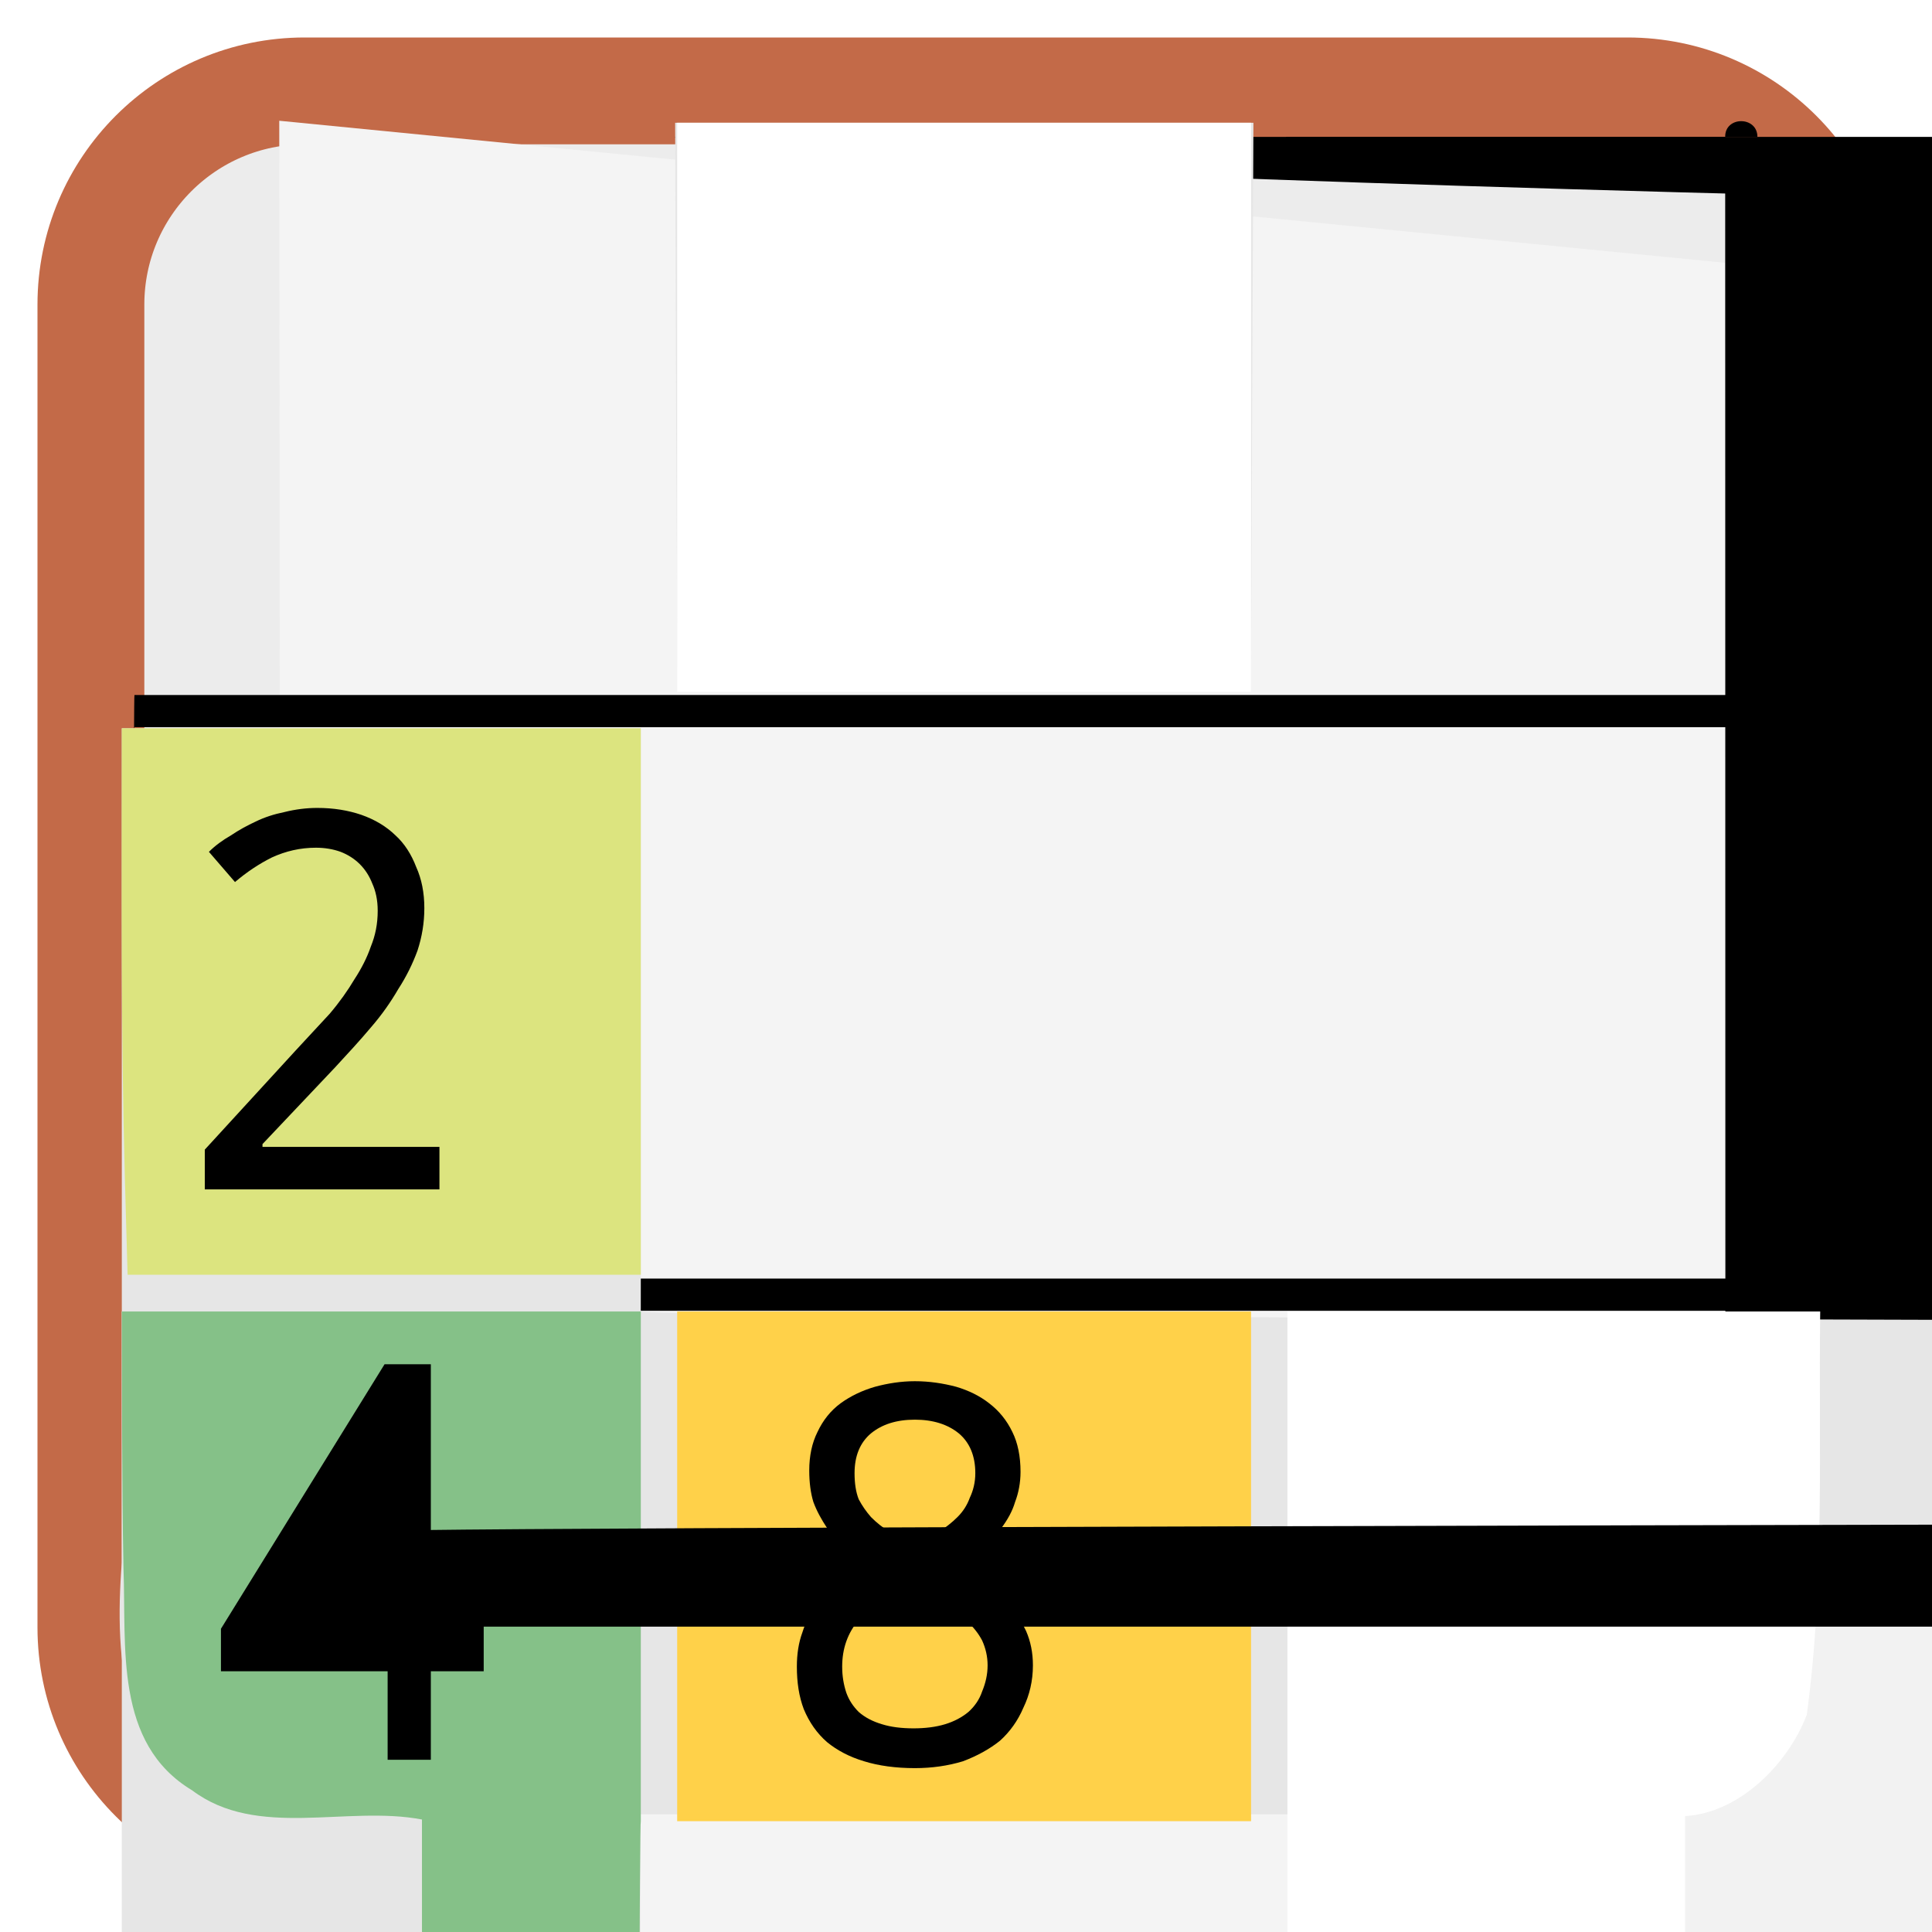
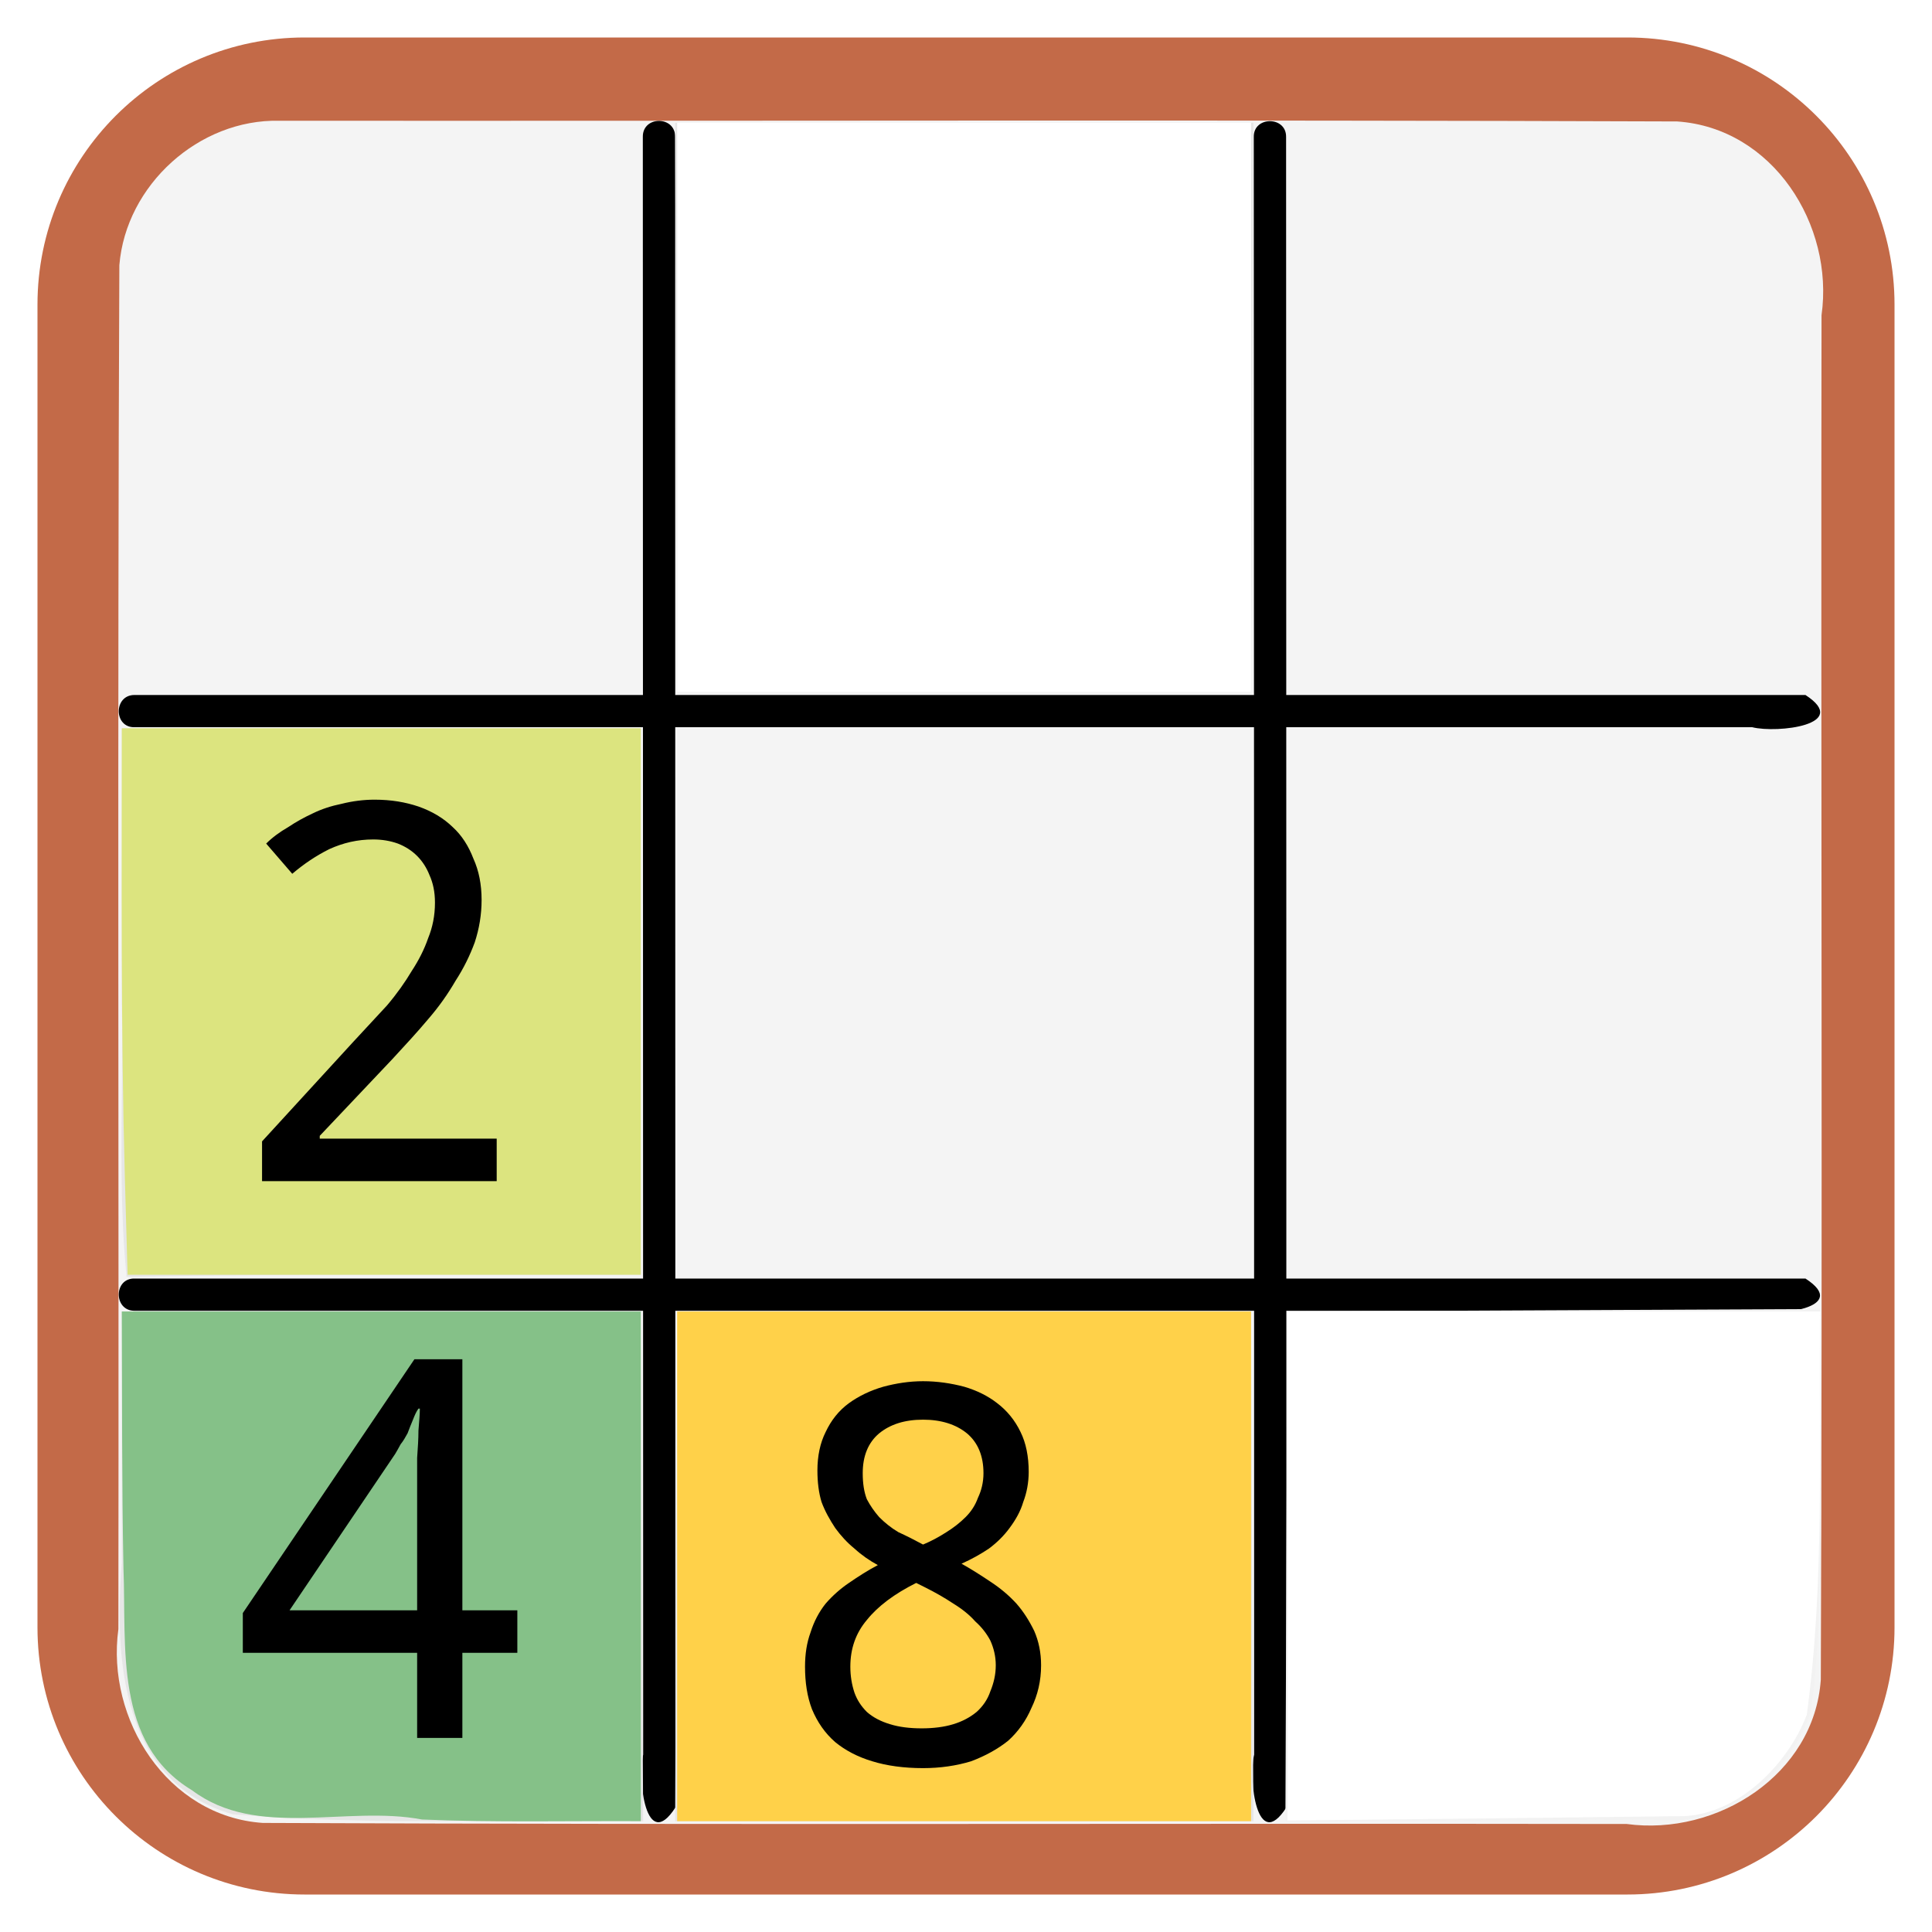
<svg xmlns="http://www.w3.org/2000/svg" xmlns:xlink="http://www.w3.org/1999/xlink" width="22px" height="22px" viewBox="0 0 22 22" version="1.1">
  <defs>
    <g>
      <symbol overflow="visible" id="glyph0-0">
        <path style="stroke:none;" d="M 0.562 -4.281 L 3.031 -4.281 L 3.031 0 L 0.562 0 Z M 0.875 -0.312 L 2.719 -0.312 L 2.719 -3.984 L 0.875 -3.984 Z M 0.875 -0.312 " />
      </symbol>
      <symbol overflow="visible" id="glyph0-1">
+         <path style="stroke:none;" d="M 1.656 -4.344 C 1.82 -4.344 1.977 -4.32 2.125 -4.281 C 2.27 -4.238 2.395 -4.176 2.5 -4.094 C 2.613 -4.008 2.703 -3.898 2.766 -3.766 C 2.828 -3.641 2.859 -3.488 2.859 -3.312 C 2.859 -3.188 2.836 -3.07 2.797 -2.969 C 2.766 -2.863 2.711 -2.766 2.641 -2.672 C 2.578 -2.586 2.5 -2.508 2.406 -2.438 C 2.312 -2.375 2.207 -2.316 2.094 -2.266 C 2.207 -2.203 2.316 -2.133 2.422 -2.062 C 2.535 -1.988 2.633 -1.906 2.719 -1.812 C 2.801 -1.719 2.867 -1.613 2.922 -1.5 C 2.973 -1.383 3 -1.254 3 -1.109 C 3 -0.93 2.961 -0.77 2.891 -0.625 C 2.828 -0.477 2.738 -0.352 2.625 -0.25 C 2.508 -0.156 2.367 -0.078 2.203 -0.016 C 2.035 0.035 1.852 0.062 1.656 0.062 C 1.438 0.062 1.242 0.035 1.078 -0.016 C 0.91 -0.066 0.77 -0.141 0.656 -0.234 C 0.539 -0.336 0.453 -0.461 0.391 -0.609 C 0.336 -0.754 0.312 -0.914 0.312 -1.094 C 0.312 -1.238 0.332 -1.367 0.375 -1.484 C 0.414 -1.609 0.473 -1.719 0.547 -1.812 C 0.629 -1.906 0.719 -1.984 0.812 -2.047 C 0.914 -2.117 1.023 -2.188 1.141 -2.25 C 1.047 -2.301 0.957 -2.363 0.875 -2.438 C 0.789 -2.508 0.719 -2.586 0.656 -2.672 C 0.594 -2.766 0.539 -2.863 0.5 -2.969 C 0.469 -3.07 0.453 -3.191 0.453 -3.328 C 0.453 -3.492 0.484 -3.641 0.547 -3.766 C 0.609 -3.898 0.695 -4.008 0.812 -4.094 C 0.926 -4.176 1.055 -4.238 1.203 -4.281 C 1.348 -4.32 1.5 -4.344 1.656 -4.344 Z M 0.828 -1.094 C 0.828 -0.988 0.844 -0.891 0.875 -0.797 C 0.906 -0.711 0.953 -0.641 1.016 -0.578 C 1.086 -0.516 1.176 -0.469 1.281 -0.438 C 1.383 -0.406 1.504 -0.391 1.641 -0.391 C 1.773 -0.391 1.895 -0.406 2 -0.438 C 2.102 -0.469 2.191 -0.516 2.266 -0.578 C 2.336 -0.641 2.391 -0.719 2.422 -0.812 C 2.461 -0.906 2.484 -1.004 2.484 -1.109 C 2.484 -1.211 2.461 -1.305 2.422 -1.391 C 2.379 -1.473 2.32 -1.547 2.25 -1.609 C 2.188 -1.68 2.102 -1.75 2 -1.812 C 1.906 -1.875 1.797 -1.938 1.672 -2 L 1.578 -2.047 C 1.328 -1.922 1.141 -1.781 1.016 -1.625 C 0.891 -1.477 0.828 -1.301 0.828 -1.094 Z M 1.656 -3.906 C 1.445 -3.906 1.281 -3.852 1.156 -3.75 C 1.031 -3.645 0.969 -3.492 0.969 -3.297 C 0.969 -3.18 0.984 -3.082 1.016 -3 C 1.055 -2.926 1.102 -2.859 1.156 -2.797 C 1.219 -2.734 1.289 -2.676 1.375 -2.625 C 1.469 -2.582 1.562 -2.535 1.656 -2.484 C 1.75 -2.523 1.836 -2.57 1.922 -2.625 C 2.004 -2.676 2.078 -2.734 2.141 -2.797 C 2.203 -2.859 2.25 -2.93 2.281 -3.016 C 2.32 -3.098 2.344 -3.191 2.344 -3.297 C 2.344 -3.492 2.281 -3.645 2.156 -3.75 C 2.031 -3.852 1.863 -3.906 1.656 -3.906 Z M 1.656 -3.906 " />
+       </symbol>
+       <symbol overflow="visible" id="glyph0-2">
        <path style="stroke:none;" d="M 2.953 0 L 0.281 0 L 0.281 -0.453 L 1.312 -1.578 C 1.457 -1.734 1.586 -1.875 1.703 -2 C 1.816 -2.133 1.91 -2.266 1.984 -2.391 C 2.066 -2.516 2.129 -2.641 2.172 -2.766 C 2.223 -2.891 2.25 -3.023 2.25 -3.172 C 2.25 -3.297 2.227 -3.398 2.188 -3.484 C 2.156 -3.566 2.109 -3.641 2.047 -3.703 C 1.984 -3.766 1.91 -3.812 1.828 -3.844 C 1.742 -3.875 1.648 -3.891 1.547 -3.891 C 1.367 -3.891 1.203 -3.852 1.047 -3.781 C 0.898 -3.707 0.758 -3.613 0.625 -3.5 L 0.328 -3.844 C 0.398 -3.914 0.484 -3.977 0.578 -4.031 C 0.672 -4.094 0.766 -4.145 0.859 -4.188 C 0.961 -4.238 1.07 -4.273 1.188 -4.297 C 1.312 -4.328 1.438 -4.344 1.562 -4.344 C 1.75 -4.344 1.914 -4.316 2.062 -4.266 C 2.219 -4.211 2.348 -4.133 2.453 -4.031 C 2.555 -3.938 2.633 -3.816 2.688 -3.672 C 2.75 -3.535 2.781 -3.379 2.781 -3.203 C 2.781 -3.035 2.754 -2.875 2.703 -2.719 C 2.648 -2.57 2.578 -2.426 2.484 -2.281 C 2.398 -2.133 2.297 -1.988 2.172 -1.844 C 2.047 -1.695 1.91 -1.547 1.766 -1.391 L 0.938 -0.516 L 0.938 -0.484 L 2.953 -0.484 Z M 2.953 0 " />
      </symbol>
-       <symbol overflow="visible" id="glyph0-2">
-         <path style="stroke:none;" d="M 1.656 -4.344 C 1.82 -4.344 1.977 -4.32 2.125 -4.281 C 2.27 -4.238 2.395 -4.176 2.5 -4.094 C 2.613 -4.008 2.703 -3.898 2.766 -3.766 C 2.828 -3.641 2.859 -3.488 2.859 -3.312 C 2.859 -3.188 2.836 -3.07 2.797 -2.969 C 2.766 -2.863 2.711 -2.766 2.641 -2.672 C 2.578 -2.586 2.5 -2.508 2.406 -2.438 C 2.312 -2.375 2.207 -2.316 2.094 -2.266 C 2.207 -2.203 2.316 -2.133 2.422 -2.062 C 2.535 -1.988 2.633 -1.906 2.719 -1.812 C 2.801 -1.719 2.867 -1.613 2.922 -1.5 C 2.973 -1.383 3 -1.254 3 -1.109 C 3 -0.93 2.961 -0.77 2.891 -0.625 C 2.828 -0.477 2.738 -0.352 2.625 -0.25 C 2.508 -0.156 2.367 -0.078 2.203 -0.016 C 2.035 0.035 1.852 0.062 1.656 0.062 C 1.438 0.062 1.242 0.035 1.078 -0.016 C 0.91 -0.066 0.77 -0.141 0.656 -0.234 C 0.539 -0.336 0.453 -0.461 0.391 -0.609 C 0.336 -0.754 0.312 -0.914 0.312 -1.094 C 0.312 -1.238 0.332 -1.367 0.375 -1.484 C 0.414 -1.609 0.473 -1.719 0.547 -1.812 C 0.629 -1.906 0.719 -1.984 0.812 -2.047 C 0.914 -2.117 1.023 -2.188 1.141 -2.25 C 1.047 -2.301 0.957 -2.363 0.875 -2.438 C 0.789 -2.508 0.719 -2.586 0.656 -2.672 C 0.594 -2.766 0.539 -2.863 0.5 -2.969 C 0.469 -3.07 0.453 -3.191 0.453 -3.328 C 0.453 -3.492 0.484 -3.641 0.547 -3.766 C 0.609 -3.898 0.695 -4.008 0.812 -4.094 C 0.926 -4.176 1.055 -4.238 1.203 -4.281 C 1.348 -4.32 1.5 -4.344 1.656 -4.344 Z M 0.828 -1.094 C 0.828 -0.988 0.844 -0.891 0.875 -0.797 C 0.906 -0.711 0.953 -0.641 1.016 -0.578 C 1.086 -0.516 1.176 -0.469 1.281 -0.438 C 1.383 -0.406 1.504 -0.391 1.641 -0.391 C 1.773 -0.391 1.895 -0.406 2 -0.438 C 2.102 -0.469 2.191 -0.516 2.266 -0.578 C 2.336 -0.641 2.391 -0.719 2.422 -0.812 C 2.461 -0.906 2.484 -1.004 2.484 -1.109 C 2.484 -1.211 2.461 -1.305 2.422 -1.391 C 2.379 -1.473 2.32 -1.547 2.25 -1.609 C 2.188 -1.68 2.102 -1.75 2 -1.812 C 1.906 -1.875 1.797 -1.938 1.672 -2 L 1.578 -2.047 C 1.328 -1.922 1.141 -1.781 1.016 -1.625 C 0.891 -1.477 0.828 -1.301 0.828 -1.094 Z M 1.656 -3.906 C 1.445 -3.906 1.281 -3.852 1.156 -3.75 C 1.031 -3.645 0.969 -3.492 0.969 -3.297 C 0.969 -3.18 0.984 -3.082 1.016 -3 C 1.055 -2.926 1.102 -2.859 1.156 -2.797 C 1.219 -2.734 1.289 -2.676 1.375 -2.625 C 1.469 -2.582 1.562 -2.535 1.656 -2.484 C 1.75 -2.523 1.836 -2.57 1.922 -2.625 C 2.004 -2.676 2.078 -2.734 2.141 -2.797 C 2.203 -2.859 2.25 -2.93 2.281 -3.016 C 2.32 -3.098 2.344 -3.191 2.344 -3.297 C 2.344 -3.492 2.281 -3.645 2.156 -3.75 C 2.031 -3.852 1.863 -3.906 1.656 -3.906 Z M 1.656 -3.906 " />
+       <symbol overflow="visible" id="glyph0-3">
+         <path style="stroke:none;" d="M 3.188 -0.969 L 2.562 -0.969 L 2.562 0 L 2.047 0 L 2.047 -0.969 L 0.062 -0.969 L 0.062 -1.422 L 2.016 -4.312 L 2.562 -4.312 L 2.562 -1.453 L 3.188 -1.453 Z M 2.047 -1.453 L 2.047 -2.484 C 2.047 -2.598 2.047 -2.711 2.047 -2.828 C 2.047 -2.953 2.047 -3.07 2.047 -3.188 C 2.055 -3.301 2.062 -3.406 2.062 -3.5 C 2.07 -3.602 2.078 -3.688 2.078 -3.75 L 2.062 -3.75 C 2.039 -3.719 2.02 -3.676 2 -3.625 C 1.977 -3.57 1.957 -3.52 1.938 -3.469 C 1.914 -3.426 1.891 -3.383 1.859 -3.344 C 1.836 -3.301 1.816 -3.266 1.797 -3.234 L 0.594 -1.453 Z M 2.047 -1.453 " />
      </symbol>
    </g>
  </defs>
  <g id="surface1">
-     <path style="fill-rule:nonzero;fill:rgb(92.549%,92.549%,92.549%);fill-opacity:1;stroke-width:16.592;stroke-linecap:butt;stroke-linejoin:miter;stroke:rgb(76.471%,41.569%,28.235%);stroke-opacity:1;stroke-miterlimit:4;" d="M 47.301 14.116 L 252.699 14.116 C 271.023 14.116 285.884 28.977 285.884 47.301 L 285.884 252.699 C 285.884 271.023 271.023 285.884 252.699 285.884 L 47.301 285.884 C 28.977 285.884 14.116 271.023 14.116 252.699 L 14.116 47.301 C 14.116 28.977 28.977 14.116 47.301 14.116 Z M 47.301 14.116 " transform="matrix(0.0733333,0,0,0.0733333,0,0)" />
-     <path style=" stroke:none;fill-rule:evenodd;fill:rgb(95.686%,95.686%,95.686%);fill-opacity:1;" d="M 3.18 1.375 C 8.488 6211.691 13.793 1.363 19.098 941.316 C 20.188 941.391 20.887 942.496 20.742 943.523 C 20.734 948.699 12609.254 953.879 20.734 959.055 C 20.66 960.145 19.551 960.844 18.523 960.699 C 13.348 960.695 8.172 13381.332 2.992 960.691 C 1.906 960.617 1.207 959.512 1.348 958.484 C 6379.5 953.305 1.336 948.129 9568.598 942.953 C 9568.672 942.039 9569.504 941.285 9570.422 941.305 Z M 3.18 1.375 " />
-     <path style=" stroke:none;fill-rule:evenodd;fill:rgb(0%,0%,0%);fill-opacity:1;" d="M 1.531 7.914 C 7.875 7.914 14.215 7.914 20.559 7.914 C 21.082 8.254 20.238 8.352 19.953 8.281 C 13.812 8.281 7.672 8.281 1.531 8.281 C 1.293 3029.543 1.293 7.914 1.531 7.914 Z M 1.531 7.914 " />
-     <path style=" stroke:none;fill-rule:evenodd;fill:rgb(0%,0%,0%);fill-opacity:1;" d="M 1.531 14.559 C 7.875 14.559 14.215 14.559 20.559 14.559 C 21.078 14.895 20.238 14.992 19.953 14.926 C 13.812 14.926 7.672 14.926 1.531 14.926 C 1.293 3036.145 1.293 14.555 1.531 14.559 Z M 1.531 14.559 " />
-     <path style=" stroke:none;fill-rule:evenodd;fill:rgb(0%,0%,0%);fill-opacity:1;" d="M 7.688 1.559 C 7.688 7.898 3532.457 14.242 5210.945 20.582 C 5210.609 21.105 5210.508 20.266 5210.578 19.98 C 5210.574 13.84 5210.574 7.699 5210.574 1.559 C 5210.57 1.316 5210.941 1.316 5210.941 1.559 Z M 7.688 1.559 " />
-     <path style=" stroke:none;fill-rule:evenodd;fill:rgb(0%,0%,0%);fill-opacity:1;" d="M 14.645 1.559 C 14.648 7.898 3539.414 14.242 20.016 20.582 C 19.68 21.105 19.582 20.266 19.648 19.98 C 19.648 13.84 19.645 7.699 19.645 1.559 C 19.641 1.32 20.012 1.32 20.012 1.559 Z M 14.645 1.559 " />
-     <path style=" stroke:none;fill-rule:evenodd;fill:rgb(90.196%,90.196%,90.196%);fill-opacity:1;" d="M 1.387 11.438 C 1.387 10.391 1.387 9.344 1.387 8.293 C 3.355 8.293 5.328 8.293 7.297 8.293 C 7.297 10.367 7.297 12.441 7.297 14.516 C 5.348 3203.613 3.391 14.504 1.441 22673.828 C 1.34 22672.805 1.406 22671.758 1.387 22670.727 Z M 1.387 11.438 " />
+     <path style="fill-rule:nonzero;fill:rgb(92.549%,92.549%,92.549%);fill-opacity:1;stroke-width:28.317;stroke-linecap:butt;stroke-linejoin:miter;stroke:rgb(76.471%,41.569%,28.235%);stroke-opacity:1;stroke-miterlimit:4;" d="M 80.727 24.091 L 431.273 24.091 C 462.545 24.091 487.909 49.455 487.909 80.727 L 487.909 431.273 C 487.909 462.545 462.545 487.909 431.273 487.909 L 80.727 487.909 C 49.455 487.909 24.091 462.545 24.091 431.273 L 24.091 80.727 C 24.091 49.455 49.455 24.091 80.727 24.091 Z M 80.727 24.091 " transform="matrix(0.0429688,0,0,0.0429688,0,0)" />
+     <path style=" stroke:none;fill-rule:evenodd;fill:rgb(95.686%,95.686%,95.686%);fill-opacity:1;" d="M 3.18 1.375 C 8.488 1.379 13.793 1.363 19.098 1.383 C 20.188 1.457 20.887 2.562 20.742 3.59 C 20.734 8.77 20.754 13.945 20.734 19.125 C 20.66 20.211 19.551 20.91 18.523 20.77 C 13.348 20.762 8.172 20.781 2.992 20.758 C 1.906 20.684 1.207 19.578 1.348 18.551 C 1.355 13.375 1.336 8.195 1.359 3.02 C 1.434 2.105 2.266 1.355 3.18 1.375 Z M 3.18 1.375 " />
+     <path style=" stroke:none;fill-rule:evenodd;fill:rgb(0%,0%,0%);fill-opacity:1;" d="M 1.531 7.914 C 7.875 7.914 14.215 7.914 20.559 7.914 C 21.082 8.254 20.238 8.352 19.953 8.281 C 13.812 8.281 7.672 8.281 1.531 8.281 C 1.293 8.285 1.293 7.914 1.531 7.914 Z M 1.531 7.914 " />
+     <path style=" stroke:none;fill-rule:evenodd;fill:rgb(0%,0%,0%);fill-opacity:1;" d="M 1.531 14.559 C 7.875 14.559 14.215 14.559 20.559 14.559 C 21.078 14.895 20.238 14.992 19.953 14.926 C 13.812 14.926 7.672 14.926 1.531 14.926 C 1.293 14.926 1.293 14.555 1.531 14.559 Z M 1.531 14.559 " />
+     <path style=" stroke:none;fill-rule:evenodd;fill:rgb(0%,0%,0%);fill-opacity:1;" d="M 7.688 1.559 C 7.688 7.898 7.691 14.242 7.691 20.582 C 7.355 21.105 7.258 20.266 7.324 19.98 C 7.324 13.84 7.32 7.699 7.32 1.559 C 7.316 1.316 7.691 1.316 7.688 1.559 Z M 7.688 1.559 " />
+     <path style=" stroke:none;fill-rule:evenodd;fill:rgb(0%,0%,0%);fill-opacity:1;" d="M 14.645 1.559 C 14.648 7.898 14.648 14.242 14.648 20.582 C 14.312 21.105 14.215 20.266 14.281 19.98 C 14.281 13.84 14.281 7.699 14.277 1.559 C 14.273 1.32 14.648 1.32 14.645 1.559 Z M 14.645 1.559 " />
+     <path style=" stroke:none;fill-rule:evenodd;fill:rgb(90.196%,90.196%,90.196%);fill-opacity:1;" d="M 1.387 11.438 C 1.387 10.391 1.387 9.344 1.387 8.293 C 3.355 8.293 5.328 8.293 7.297 8.293 C 7.297 10.367 7.297 12.441 7.297 14.516 C 5.348 14.52 3.391 14.504 1.441 14.539 C 1.34 13.516 1.406 12.469 1.387 11.438 Z M 1.387 11.438 " />
    <path style=" stroke:none;fill-rule:evenodd;fill:rgb(90.196%,90.196%,90.196%);fill-opacity:1;" d="M 7.699 4.637 C 7.695 3.559 7.691 2.477 7.688 1.398 C 9.883 1.398 12.078 1.398 14.273 1.398 C 14.262 3.559 14.254 5.719 14.246 7.879 C 12.066 7.879 9.891 7.879 7.715 7.879 C 7.711 6.801 7.703 5.719 7.699 4.637 Z M 7.699 4.637 " />
-     <path style=" stroke:none;fill-rule:evenodd;fill:rgb(90.196%,90.196%,90.196%);fill-opacity:1;" d="M 2.652 20.66 C 1.379 20.297 1.301 18.887 1.387 17.793 C 1.387 16.84 1.387 15.887 1.387 14.934 C 3.355 14.934 5.324 14.934 7.297 14.934 C 7.305 16.867 18302.574 18.805 27534.152 20.738 C 27532.594 20.715 27531.031 20.789 27529.48 20.66 Z M 2.652 20.66 " />
-     <path style=" stroke:none;fill-rule:evenodd;fill:rgb(90.196%,90.196%,90.196%);fill-opacity:1;" d="M 7.699 17.836 C 7.703 16.867 9239.277 15.898 13771.148 14.934 C 13773.328 14.934 13775.504 14.934 13777.68 14.934 C 13777.688 16.867 32240.836 18.805 41472.414 20.738 C 41470.219 20.738 41468.023 20.738 41465.828 20.738 C 41465.832 19.773 50697.363 18.805 55229.234 17.836 Z M 7.699 17.836 " />
-     <path style=" stroke:none;fill-rule:evenodd;fill:rgb(94.902%,94.902%,94.902%);fill-opacity:1;" d="M 14.648 17.84 C 14.652 16.871 9246.184 15.902 13778.055 14.934 C 13780.078 14.926 13782.098 14.914 13784.121 14.906 C 13784.09 16.426 13784.203 17.961 13784.02 19.469 C 13783.789 20.223 13783 20.832 13782.199 20.719 C 13780.809 8916.582 13779.418 17644.609 13778.027 26372.641 C 13777.059 35604.219 13776.09 40136.09 13775.121 40136.09 Z M 14.648 17.84 " />
-     <path style=" stroke:none;fill-rule:evenodd;fill:rgb(100%,100%,100%);fill-opacity:1;" d="M 14.66 17.832 C 14.66 16.863 14.66 15.898 14.66 14.934 C 16.684 14.934 18.707 14.934 20.727 14.934 C 20.707 16.465 20.781 18.008 20.574 19.527 C 20.359 20.09 19.805 20.645 19.188 20.68 C 17.68 15966.125 16.168 31743.691 14.66 20.73 C 14.66 19.762 14.66 18.797 14.66 17.832 Z M 14.66 17.832 " />
+     <path style=" stroke:none;fill-rule:evenodd;fill:rgb(90.196%,90.196%,90.196%);fill-opacity:1;" d="M 2.652 20.66 C 1.379 20.297 1.301 18.887 1.387 17.793 C 1.387 16.84 1.387 15.887 1.387 14.934 C 3.355 14.934 5.324 14.934 7.297 14.934 C 7.305 16.867 7.312 18.805 7.324 20.738 C 5.766 20.715 4.203 20.789 2.652 20.66 Z M 2.652 20.66 " />
+     <path style=" stroke:none;fill-rule:evenodd;fill:rgb(90.196%,90.196%,90.196%);fill-opacity:1;" d="M 7.699 17.836 C 7.703 16.867 7.711 15.898 7.715 14.934 C 9.891 14.934 12.066 14.934 14.246 14.934 C 14.254 16.867 14.262 18.805 14.273 20.738 C 12.078 20.738 9.883 20.738 7.688 20.738 C 7.691 19.773 7.695 18.805 7.699 17.836 Z M 7.699 17.836 " />
+     <path style=" stroke:none;fill-rule:evenodd;fill:rgb(94.902%,94.902%,94.902%);fill-opacity:1;" d="M 14.648 17.84 C 14.652 16.871 14.656 15.902 14.664 14.934 C 16.684 14.926 18.707 14.914 20.727 14.906 C 20.695 16.426 20.812 17.961 20.625 19.469 C 20.395 20.223 19.605 20.832 18.805 20.719 C 17.414 20.727 16.023 20.734 14.637 20.742 C 14.641 19.773 14.645 18.809 14.648 17.84 Z M 14.648 17.84 " />
+     <path style=" stroke:none;fill-rule:evenodd;fill:rgb(100%,100%,100%);fill-opacity:1;" d="M 14.66 17.832 C 14.66 16.863 14.66 15.898 14.66 14.934 C 16.684 14.934 18.707 14.934 20.727 14.934 C 20.707 16.465 20.781 18.008 20.574 19.527 C 20.359 20.09 19.805 20.645 19.188 20.68 C 17.68 20.699 16.168 20.715 14.66 20.73 C 14.66 19.762 14.66 18.797 14.66 17.832 Z M 14.66 17.832 " />
    <path style=" stroke:none;fill-rule:evenodd;fill:rgb(100%,81.961%,28.627%);fill-opacity:1;" d="M 7.711 17.836 C 7.711 16.867 7.711 15.898 7.711 14.934 C 9.891 14.934 12.066 14.934 14.246 14.934 C 14.246 16.867 14.246 18.805 14.246 20.738 C 12.066 20.738 9.891 20.738 7.711 20.738 C 7.711 19.773 7.711 18.805 7.711 17.836 Z M 7.711 17.836 " />
-     <path style=" stroke:none;fill-rule:evenodd;fill:rgb(52.157%,75.686%,53.333%);fill-opacity:1;" d="M 4.805 20.719 C 3.945 20.555 2.93 20.945 2.188 20.387 C 1.297 19.852 1.441 18.754 1.406 17.863 C 1.387 16.887 1.391 15.91 1.387 14.934 C 3.355 14.934 5.328 14.934 7.297 14.934 C 7.297 16.867 7.297 18.805 7.297 20.738 C 6.465 20.734 5.633 15798.348 4.805 20.719 Z M 4.805 20.719 " />
+     <path style=" stroke:none;fill-rule:evenodd;fill:rgb(52.157%,75.686%,53.333%);fill-opacity:1;" d="M 4.805 20.719 C 3.945 20.555 2.93 20.945 2.188 20.387 C 1.297 19.852 1.441 18.754 1.406 17.863 C 1.387 16.887 1.391 15.91 1.387 14.934 C 3.355 14.934 5.328 14.934 7.297 14.934 C 7.297 16.867 7.297 18.805 7.297 20.738 C 6.465 20.734 5.633 20.754 4.805 20.719 Z M 4.805 20.719 " />
    <path style=" stroke:none;fill-rule:evenodd;fill:rgb(86.275%,89.412%,49.804%);fill-opacity:1;" d="M 1.422 13.418 C 1.375 11.711 1.387 10.004 1.387 8.293 C 3.355 8.293 5.328 8.293 7.297 8.293 C 7.297 10.367 7.297 12.441 7.297 14.516 C 5.352 14.516 3.402 14.516 1.453 14.516 C 1.441 14.152 1.434 13.785 1.422 13.418 Z M 1.422 13.418 " />
    <path style=" stroke:none;fill-rule:evenodd;fill:rgb(100%,100%,100%);fill-opacity:1;" d="M 7.711 4.637 C 7.711 3.559 7.711 2.477 7.711 1.398 C 9.891 1.398 12.066 1.398 14.246 1.398 C 14.246 3.559 14.246 5.719 14.246 7.879 C 12.066 7.879 9.891 7.879 7.711 7.879 C 7.711 6.801 7.711 5.719 7.711 4.637 Z M 7.711 4.637 " />
-     <path style=" stroke:none;fill-rule:nonzero;fill:rgb(0%,0%,0%);fill-opacity:1;" d="M 5.508 19.031 L 4.906 19.031 L 4.906 20.039 L 4.414 20.039 L 4.414 19.031 L 2.516 19.031 L 2.516 18.547 L 4.379 15.535 L 4.906 15.535 L 4.906 18.523 L 5.508 18.523 Z M 4.414 18.523 L 4.414 17.434 C 4.414 17.32 138.691 17.199 407.246 17.074 C 434.102 16.949 6114.055 16.824 1347.188 16.707 C 1750.02 16.586 9571.664 16.477 14103.535 16.371 C 18971.078 16.266 22328.012 16.18 24174.336 16.109 L 24174.309 16.109 C 24174.297 40802.863 24174.281 16.195 24174.262 16.246 C 24174.238 16.297 24174.219 16.348 24174.195 16.398 C 24174.172 16.445 24174.148 16.496 24174.125 16.543 C 24174.098 16.59 24174.078 16.629 24174.055 16.66 L 24172.902 18.523 Z M 4.414 18.523 " />
    <g style="fill:rgb(0%,0%,0%);fill-opacity:1;">
-       <use xlink:href="#glyph0-1" x="2.051" y="13.544" />
+       <use xlink:href="#glyph0-1" x="8.855" y="20.072" />
    </g>
    <g style="fill:rgb(0%,0%,0%);fill-opacity:1;">
-       <use xlink:href="#glyph0-2" x="8.762" y="20.072" />
+       <use xlink:href="#glyph0-2" x="2.703" y="13.45" />
+     </g>
+     <g style="fill:rgb(0%,0%,0%);fill-opacity:1;">
+       <use xlink:href="#glyph0-3" x="2.703" y="19.79" />
    </g>
  </g>
</svg>
